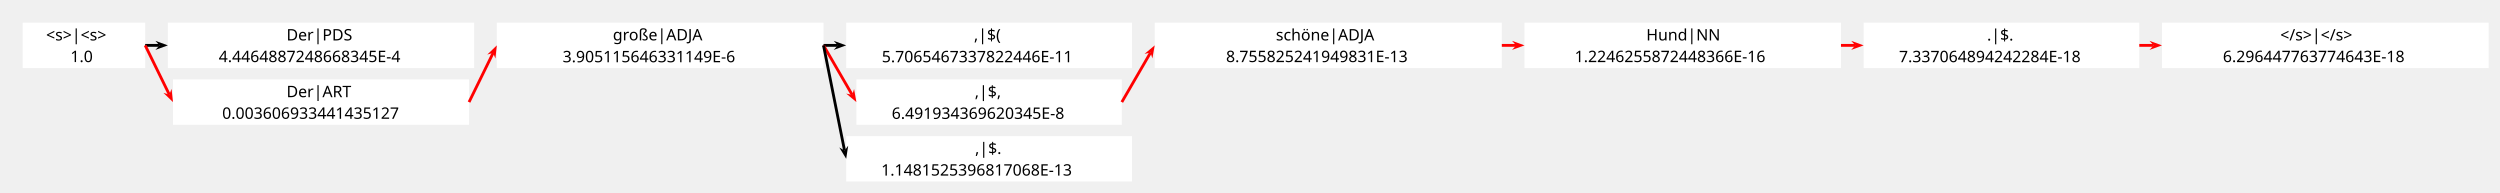
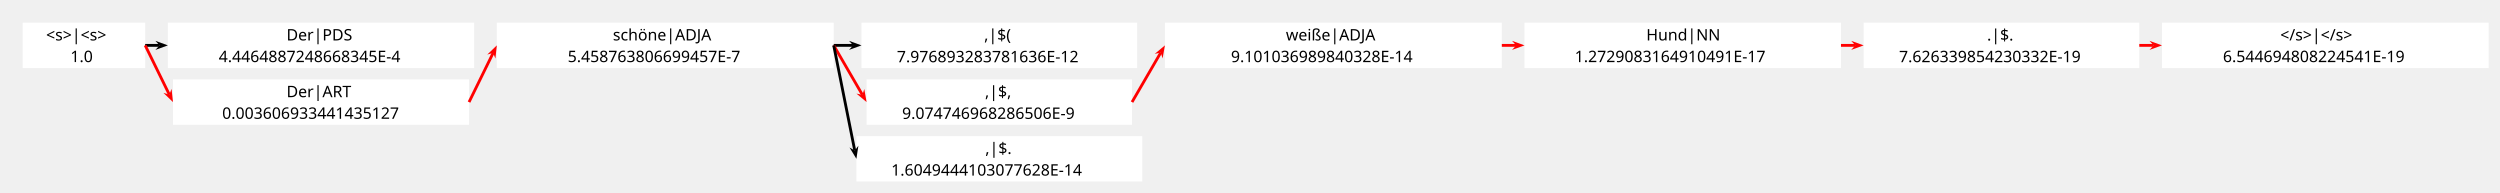
<svg xmlns="http://www.w3.org/2000/svg" xmlns:xlink="http://www.w3.org/1999/xlink" version="1.2" width="2204.0" height="170.0">
  <defs>
    <symbol id="sharp" class="marker-def sharp-arrow-marker" style="overflow:visible;">
      <path d="M 0 0 L -3.667 4.0 L 7.333 0 L -3.667 -4.0 z" />
    </symbol>
  </defs>
  <g data-dali-layout-tag="matrix" transform="translate(20.0 20.0)">
    <g data-dali-layout-tag="align">
      <rect x="0" y="0" width="108" height="40" id="&amp;lts&gt;|&amp;lts&gt;" stroke-width="3" fill="white" />
      <g data-dali-layout-tag="stack" transform="translate(20.61328 15.67838)">
        <text font-family="Verdana" font-size="14">&lt;s&gt;|&lt;s&gt;</text>
        <text font-family="Verdana" font-size="14" transform="translate(21.45003 19.06575)">1.0</text>
      </g>
    </g>
    <g data-dali-layout-tag="align" transform="translate(128.0 0.0)">
      <rect x="0" y="0" width="270" height="40" id="Der|PDS" stroke-width="3" fill="white" />
      <g data-dali-layout-tag="stack" transform="translate(104.5903 15.6556)">
        <text font-family="Verdana" font-size="14">Der|PDS</text>
        <text font-family="Verdana" font-size="14" transform="translate(-59.7723 19.0931)">4.4464887248668345E-4</text>
      </g>
    </g>
    <g data-dali-layout-tag="align" transform="translate(418.0 0.0)">
-       <rect x="0" y="0" width="288" height="40" id="große|ADJA" stroke-width="3" fill="white" />
-       <g data-dali-layout-tag="stack" transform="translate(102.2871 15.60319)">
-         <text font-family="Verdana" font-size="14">große|ADJA</text>
-         <text font-family="Verdana" font-size="14" transform="translate(-44.28548 19.2845)">3.905115646331149E-6</text>
+       <rect x="0" y="0" width="297" height="40" id="schöne|ADJA" stroke-width="3" fill="white" />
+       <g data-dali-layout-tag="stack" transform="translate(102.3164 15.6556)">
+         <text font-family="Verdana" font-size="14">schöne|ADJA</text>
+         <text font-family="Verdana" font-size="14" transform="translate(-39.82162 19.0931)">5.458763806699457E-7</text>
      </g>
    </g>
-     <g data-dali-layout-tag="align" transform="translate(726.0 0.0)">
-       <rect x="0" y="0" width="252" height="40" id="&amp;coma|$&amp;leftbr" stroke-width="3" fill="white" />
-       <g data-dali-layout-tag="stack" transform="translate(112.6437 15.6556)">
+     <g data-dali-layout-tag="align" transform="translate(739.5 0.0)">
+       <rect x="0" y="0" width="243" height="40" id="&amp;coma|$&amp;leftbr" stroke-width="3" fill="white" />
+       <g data-dali-layout-tag="stack" transform="translate(108.1437 15.6556)">
        <text font-family="Verdana" font-size="14">,|$(</text>
-         <text font-family="Verdana" font-size="14" transform="translate(-81.24398 19.22982)">5.7065467337822446E-11</text>
+         <text font-family="Verdana" font-size="14" transform="translate(-76.97151 19.22982)">7.976893283781636E-12</text>
      </g>
    </g>
-     <g data-dali-layout-tag="align" transform="translate(998.0 0.0)">
-       <rect x="0" y="0" width="306" height="40" id="schöne|ADJA" stroke-width="3" fill="white" />
-       <g data-dali-layout-tag="stack" transform="translate(106.8164 15.6556)">
-         <text font-family="Verdana" font-size="14">schöne|ADJA</text>
-         <text font-family="Verdana" font-size="14" transform="translate(-43.96191 19.0931)">8.755825241949831E-13</text>
+     <g data-dali-layout-tag="align" transform="translate(1007.0 0.0)">
+       <rect x="0" y="0" width="297" height="40" id="weiße|ADJA" stroke-width="3" fill="white" />
+       <g data-dali-layout-tag="stack" transform="translate(106.6401 15.68978)">
+         <text font-family="Verdana" font-size="14">weiße|ADJA</text>
+         <text font-family="Verdana" font-size="14" transform="translate(-48.44515 19.0931)">9.101036989840328E-14</text>
      </g>
    </g>
    <g data-dali-layout-tag="align" transform="translate(1324.0 0.0)">
      <rect x="0" y="0" width="279" height="40" id="Hund|NN" stroke-width="3" fill="white" />
      <g data-dali-layout-tag="stack" transform="translate(107.354 15.6556)">
        <text font-family="Verdana" font-size="14">Hund|NN</text>
-         <text font-family="Verdana" font-size="14" transform="translate(-63.13102 19.0931)">1.2246255872448366E-16</text>
+         <text font-family="Verdana" font-size="14" transform="translate(-63.0695 19.0931)">1.2729083164910491E-17</text>
      </g>
    </g>
    <g data-dali-layout-tag="align" transform="translate(1623.0 0.0)">
      <rect x="0" y="0" width="243" height="40" id="&amp;dot|$&amp;dot" stroke-width="3" fill="white" />
      <g data-dali-layout-tag="stack" transform="translate(108.7772 15.72396)">
        <text font-family="Verdana" font-size="14">.|$.</text>
-         <text font-family="Verdana" font-size="14" transform="translate(-77.64144 19.0931)">7.337064894242284E-18</text>
+         <text font-family="Verdana" font-size="14" transform="translate(-77.59814 19.0931)">7.626339854230332E-19</text>
      </g>
    </g>
    <g data-dali-layout-tag="align" transform="translate(1886.0 0.0)">
      <rect x="0" y="0" width="288" height="40" id="ltSs&gt;|ltSs&gt;" stroke-width="3" fill="white" />
      <g data-dali-layout-tag="stack" transform="translate(104.2559 15.6556)">
        <text font-family="Verdana" font-size="14">&lt;/s&gt;|&lt;/s&gt;</text>
-         <text font-family="Verdana" font-size="14" transform="translate(-50.56316 19.0931)">6.296447763774643E-18</text>
+         <text font-family="Verdana" font-size="14" transform="translate(-50.51986 19.0931)">6.544694808224541E-19</text>
      </g>
    </g>
    <g data-dali-layout-tag="align" transform="translate(132.5 50.0)">
      <rect x="0" y="0" width="261" height="40" id="Der|ART" stroke-width="3" fill="white" />
      <g data-dali-layout-tag="stack" transform="translate(100.1211 15.67611)">
        <text font-family="Verdana" font-size="14">Der|ART</text>
        <text font-family="Verdana" font-size="14" transform="translate(-56.75082 19.07031)">0.003606933441435127</text>
      </g>
    </g>
-     <g data-dali-layout-tag="align" transform="translate(735.0 50.0)">
+     <g data-dali-layout-tag="align" transform="translate(744.0 50.0)">
      <rect x="0" y="0" width="234" height="40" id="&amp;coma|$&amp;coma" stroke-width="3" fill="white" />
      <g data-dali-layout-tag="stack" transform="translate(104.3547 15.72396)">
        <text font-family="Verdana" font-size="14">,|$,</text>
-         <text font-family="Verdana" font-size="14" transform="translate(-73.21176 19.0931)">6.491934369620345E-8</text>
+         <text font-family="Verdana" font-size="14" transform="translate(-73.08643 19.0931)">9.074746968286506E-9</text>
      </g>
    </g>
-     <g data-dali-layout-tag="align" transform="translate(726.0 100.0)">
+     <g data-dali-layout-tag="align" transform="translate(735.0 100.0)">
      <rect x="0" y="0" width="252" height="40" id="&amp;coma|$&amp;dot" stroke-width="3" fill="white" />
      <g data-dali-layout-tag="stack" transform="translate(113.6395 15.72396)">
        <text font-family="Verdana" font-size="14">,|$.</text>
-         <text font-family="Verdana" font-size="14" transform="translate(-82.76839 19.0931)">1.1481525396817068E-13</text>
+         <text font-family="Verdana" font-size="14" transform="translate(-82.95752 19.0931)">1.6049444103077628E-14</text>
      </g>
    </g>
  </g>
  <g data-dali-layout-tag="connect">
    <g>
      <polyline points="128.0,40.0 140.667,40.0" class="connector" stroke="black" stroke-width="2.5" />
      <use xlink:href="#sharp" class="marker marker-end" transform="translate(140.6667 40.0) rotate(0.0)" />
    </g>
  </g>
  <g data-dali-layout-tag="connect">
    <g>
      <polyline points="128.0,40.0 149.273,83.415" class="connector" stroke="red" stroke-width="2.5" />
      <use xlink:href="#sharp" class="marker marker-end" transform="translate(149.2732 83.41474) rotate(63.89515)" style="fill: red;" />
    </g>
  </g>
  <g data-dali-layout-tag="connect">
    <g>
      <polyline points="413.5,90.0 434.773,46.585" class="connector" stroke="red" stroke-width="2.5" />
      <use xlink:href="#sharp" class="marker marker-end" transform="translate(434.7732 46.58526) rotate(-63.89515)" style="fill: red;" />
    </g>
  </g>
  <g data-dali-layout-tag="connect">
    <g>
-       <polyline points="726.0,40.0 738.667,40.0" class="connector" stroke="black" stroke-width="2.5" />
-       <use xlink:href="#sharp" class="marker marker-end" transform="translate(738.6667 40.0) rotate(0.0)" />
+       <polyline points="735.0,40.0 752.167,40.0" class="connector" stroke="black" stroke-width="2.5" />
+       <use xlink:href="#sharp" class="marker marker-end" transform="translate(752.1667 40.0) rotate(0.0)" />
    </g>
  </g>
  <g data-dali-layout-tag="connect">
    <g>
-       <polyline points="726.0,40.0 751.321,83.656" class="connector" stroke="red" stroke-width="2.5" />
-       <use xlink:href="#sharp" class="marker marker-end" transform="translate(751.3207 83.65644) rotate(59.88627)" style="fill: red;" />
+       <polyline points="735.0,40.0 760.321,83.656" class="connector" stroke="red" stroke-width="2.5" />
+       <use xlink:href="#sharp" class="marker marker-end" transform="translate(760.3207 83.65644) rotate(59.88627)" style="fill: red;" />
    </g>
  </g>
  <g data-dali-layout-tag="connect">
    <g>
-       <polyline points="726.0,40.0 744.562,132.809" class="connector" stroke="black" stroke-width="2.5" />
-       <use xlink:href="#sharp" class="marker marker-end" transform="translate(744.5618 132.8091) rotate(78.69007)" />
+       <polyline points="735.0,40.0 753.562,132.809" class="connector" stroke="black" stroke-width="2.5" />
+       <use xlink:href="#sharp" class="marker marker-end" transform="translate(753.5618 132.8091) rotate(78.69007)" />
    </g>
  </g>
  <g data-dali-layout-tag="connect">
    <g>
-       <polyline points="989.0,90.0 1014.321,46.344" class="connector" stroke="red" stroke-width="2.5" />
-       <use xlink:href="#sharp" class="marker marker-end" transform="translate(1014.321 46.34356) rotate(-59.88627)" style="fill: red;" />
+       <polyline points="998.0,90.0 1023.321,46.344" class="connector" stroke="red" stroke-width="2.5" />
+       <use xlink:href="#sharp" class="marker marker-end" transform="translate(1023.321 46.34356) rotate(-59.88627)" style="fill: red;" />
    </g>
  </g>
  <g data-dali-layout-tag="connect">
    <g>
      <polyline points="1324.0,40.0 1336.667,40.0" class="connector" stroke="red" stroke-width="2.5" />
      <use xlink:href="#sharp" class="marker marker-end" transform="translate(1336.667 40.0) rotate(0.0)" style="fill: red;" />
    </g>
  </g>
  <g data-dali-layout-tag="connect">
    <g>
      <polyline points="1623.0,40.0 1635.667,40.0" class="connector" stroke="red" stroke-width="2.5" />
      <use xlink:href="#sharp" class="marker marker-end" transform="translate(1635.667 40.0) rotate(0.0)" style="fill: red;" />
    </g>
  </g>
  <g data-dali-layout-tag="connect">
    <g>
      <polyline points="1886.0,40.0 1898.667,40.0" class="connector" stroke="red" stroke-width="2.5" />
      <use xlink:href="#sharp" class="marker marker-end" transform="translate(1898.667 40.0) rotate(0.0)" style="fill: red;" />
    </g>
  </g>
</svg>
